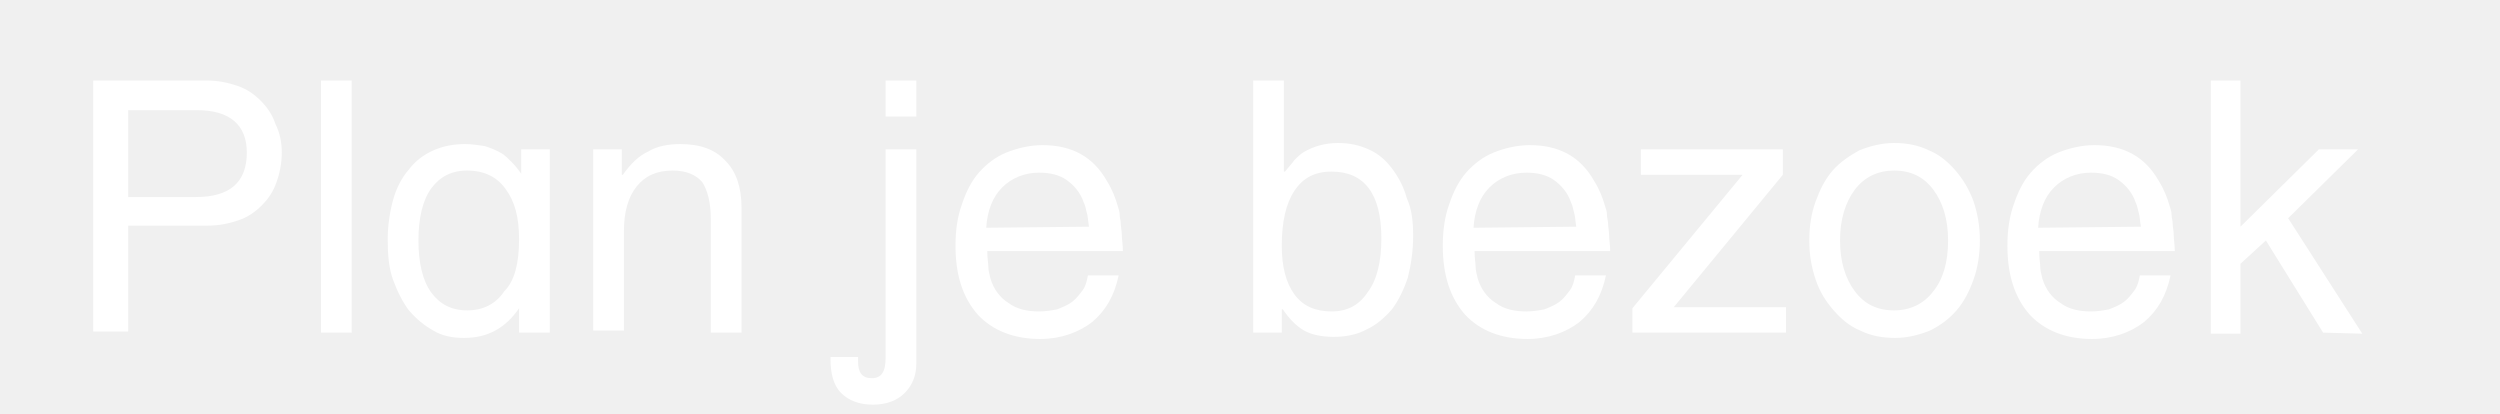
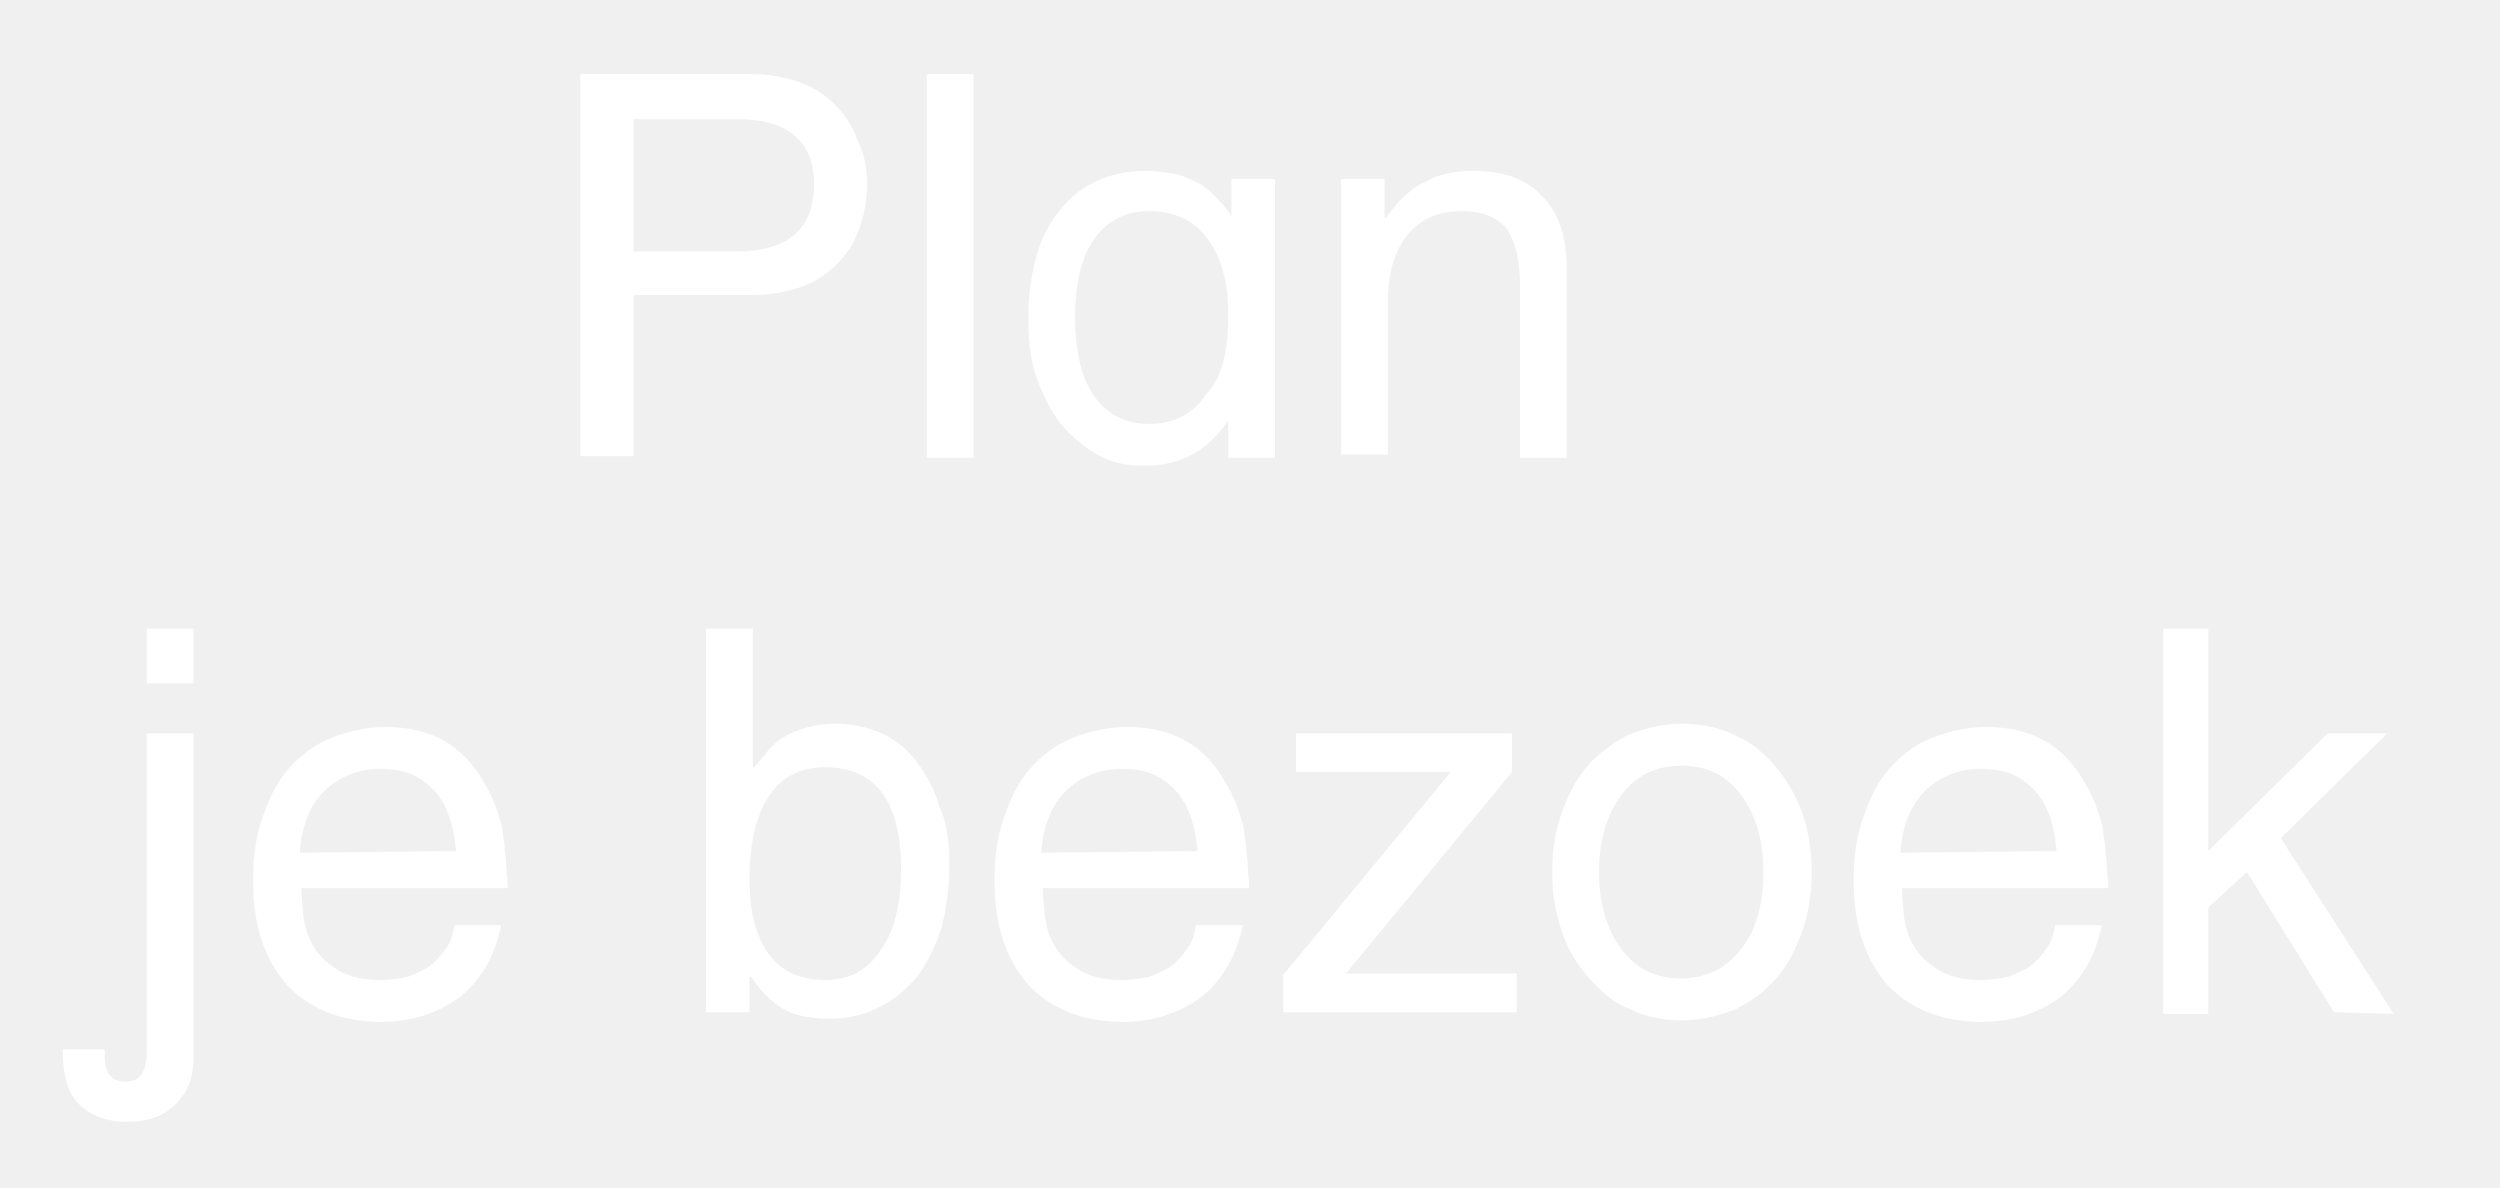
- <svg xmlns="http://www.w3.org/2000/svg" version="1.1" id="Laag_1" x="0px" y="0px" width="236px" height="39px" viewBox="0 0 236 39" style="enable-background:new 0 0 236 39;" xml:space="preserve">
+ <svg xmlns="http://www.w3.org/2000/svg" version="1.1" id="Laag_1" x="0px" y="0px" width="155.1px" height="73.7px" viewBox="0 0 155.1 73.7" style="enable-background:new 0 0 155.1 73.7;" xml:space="preserve">
  <style type="text/css">
	.st0{fill:#FFFFFF;}
</style>
  <g>
-     <path class="st0" d="M26.6,14.4c0,1-0.2,2-0.5,2.8c-0.3,0.9-0.8,1.6-1.4,2.2s-1.3,1.1-2.2,1.4c-0.9,0.3-1.8,0.5-2.9,0.5h-7.5v10   H8.8V7.6h10.7c1.1,0,2,0.2,2.9,0.5c0.9,0.3,1.6,0.8,2.2,1.4c0.6,0.6,1.1,1.3,1.4,2.2C26.4,12.5,26.6,13.4,26.6,14.4z M23.3,14.4   c0-2.6-1.6-4-4.7-4h-6.5v8.2h6.4C21.7,18.6,23.3,17.2,23.3,14.4z" />
-     <path class="st0" d="M30.3,31.4V7.6h2.9v23.8H30.3z" />
-     <path class="st0" d="M49,31.4v-2.3c-1.3,1.9-3,2.8-5.2,2.8c-1.1,0-2.1-0.2-2.9-0.7c-0.9-0.5-1.6-1.1-2.3-1.9   c-0.6-0.8-1.1-1.8-1.5-2.9s-0.5-2.4-0.5-3.8c0-1.3,0.2-2.6,0.5-3.7s0.8-2.1,1.5-2.9c0.6-0.8,1.4-1.4,2.3-1.8c0.9-0.4,1.9-0.6,3-0.6   c0.6,0,1.3,0.1,1.9,0.2c0.6,0.2,1.1,0.4,1.6,0.7c0.3,0.2,0.6,0.5,0.8,0.7s0.6,0.6,1,1.2v-2.3h2.7v17.3C51.9,31.4,49,31.4,49,31.4z    M49,22.6c0-2.1-0.4-3.6-1.3-4.8c-0.8-1.1-2-1.7-3.6-1.7c-1.5,0-2.6,0.6-3.4,1.7c-0.8,1.1-1.2,2.8-1.2,4.9s0.4,3.8,1.2,4.9   s1.9,1.7,3.4,1.7s2.7-0.6,3.5-1.8C48.6,26.5,49,24.8,49,22.6z" />
-     <path class="st0" d="M67.1,31.4V20.7c0-1.6-0.3-2.7-0.8-3.5c-0.6-0.7-1.5-1.1-2.8-1.1c-1.5,0-2.6,0.5-3.4,1.5   c-0.8,1-1.2,2.4-1.2,4.2v9.4H56V14.1h2.7v2.4h0.1c0.7-1,1.5-1.8,2.4-2.2c0.8-0.5,1.9-0.7,3-0.7c1.9,0,3.3,0.5,4.3,1.6   c1,1,1.5,2.5,1.5,4.4v11.8C70,31.4,67.1,31.4,67.1,31.4z" />
-     <path class="st0" d="M86.5,34.3c0,1.2-0.4,2.1-1.1,2.8s-1.7,1.1-3,1.1s-2.3-0.4-3-1.1c-0.7-0.7-1-1.8-1-3.2v-0.2H81   c0,0.1,0,0.2,0,0.4c0,1.1,0.4,1.6,1.3,1.6s1.3-0.6,1.3-1.9V14.1h2.9C86.5,14.1,86.5,34.3,86.5,34.3z M83.6,11V7.6h2.9V11H83.6z" />
-     <path class="st0" d="M93.2,23.7c0,0.7,0.1,1.2,0.1,1.5s0.1,0.7,0.2,1.1c0.3,1,0.9,1.8,1.7,2.3c0.8,0.6,1.8,0.8,2.9,0.8   c0.6,0,1.2-0.1,1.7-0.2c0.5-0.2,1-0.4,1.4-0.7c0.4-0.3,0.7-0.7,1-1.1s0.4-0.9,0.5-1.4h2.9c-0.4,1.9-1.2,3.3-2.5,4.4   c-1.3,1-3,1.6-4.9,1.6c-2.5,0-4.5-0.8-5.9-2.3c-1.4-1.6-2.1-3.7-2.1-6.5c0-1.5,0.2-2.8,0.6-3.9c0.4-1.2,0.9-2.2,1.6-3   s1.6-1.5,2.6-1.9s2.2-0.7,3.4-0.7c2.8,0,4.8,1.1,6.1,3.4c0.5,0.8,0.8,1.6,1,2.3c0.1,0.3,0.2,0.6,0.2,0.9s0.1,0.5,0.1,0.8   s0.1,0.7,0.1,1.1s0.1,0.9,0.1,1.5C106,23.7,93.2,23.7,93.2,23.7z M102.8,21.4c-0.1-0.6-0.1-1-0.2-1.3s-0.1-0.6-0.3-1   c-0.3-0.9-0.9-1.6-1.6-2.1s-1.6-0.7-2.6-0.7c-1.4,0-2.6,0.5-3.5,1.4s-1.4,2.2-1.5,3.8L102.8,21.4L102.8,21.4z" />
-     <path class="st0" d="M133.4,22.3c0,1.4-0.2,2.7-0.5,3.9c-0.4,1.2-0.9,2.2-1.5,3c-0.7,0.8-1.5,1.5-2.4,1.9c-0.9,0.5-2,0.7-3.1,0.7   s-2.1-0.2-2.8-0.6c-0.7-0.4-1.4-1.1-2-2H121v2.2h-2.7V7.6h2.9v8.6h0.1c0.4-0.5,0.7-0.8,0.9-1.1c0.2-0.2,0.5-0.5,0.8-0.7   c1-0.6,2.1-0.9,3.3-0.9c1.1,0,2,0.2,2.9,0.6c0.9,0.4,1.6,1,2.2,1.8c0.6,0.8,1.1,1.7,1.4,2.8C133.3,19.8,133.4,21,133.4,22.3z    M130.4,22.5c0-4.2-1.6-6.3-4.7-6.3c-1.6,0-2.7,0.6-3.5,1.8c-0.8,1.2-1.2,2.9-1.2,5.2c0,2,0.4,3.5,1.2,4.6c0.8,1.1,2,1.6,3.5,1.6   s2.6-0.6,3.4-1.8C130,26.4,130.4,24.7,130.4,22.5z" />
-     <path class="st0" d="M139.2,23.7c0,0.7,0.1,1.2,0.1,1.5s0.1,0.7,0.2,1.1c0.3,1,0.9,1.8,1.7,2.3c0.8,0.6,1.8,0.8,2.9,0.8   c0.6,0,1.2-0.1,1.7-0.2c0.5-0.2,1-0.4,1.4-0.7c0.4-0.3,0.7-0.7,1-1.1s0.4-0.9,0.5-1.4h2.9c-0.4,1.9-1.2,3.3-2.5,4.4   c-1.3,1-3,1.6-4.9,1.6c-2.5,0-4.5-0.8-5.9-2.3c-1.4-1.6-2.1-3.7-2.1-6.5c0-1.5,0.2-2.8,0.6-3.9c0.4-1.2,0.9-2.2,1.6-3   c0.7-0.8,1.6-1.5,2.6-1.9s2.2-0.7,3.4-0.7c2.8,0,4.8,1.1,6.1,3.4c0.5,0.8,0.8,1.6,1,2.3c0.1,0.3,0.2,0.6,0.2,0.9s0.1,0.5,0.1,0.8   s0.1,0.7,0.1,1.1s0.1,0.9,0.1,1.5C152,23.7,139.2,23.7,139.2,23.7z M148.8,21.4c-0.1-0.6-0.1-1-0.2-1.3c-0.1-0.3-0.1-0.6-0.3-1   c-0.3-0.9-0.9-1.6-1.6-2.1c-0.7-0.5-1.6-0.7-2.6-0.7c-1.4,0-2.6,0.5-3.5,1.4s-1.4,2.2-1.5,3.8L148.8,21.4L148.8,21.4z" />
-     <path class="st0" d="M154.1,31.4v-2.3l10.4-12.6h-9.6v-2.4h13.4v2.4L158,29h10.6v2.4H154.1z" />
-     <path class="st0" d="M186.9,22.7c0,1.3-0.2,2.6-0.6,3.7c-0.4,1.1-0.9,2.1-1.6,2.9c-0.7,0.8-1.5,1.4-2.5,1.9c-1,0.4-2.1,0.7-3.3,0.7   s-2.3-0.2-3.3-0.7c-1-0.4-1.8-1.1-2.5-1.9s-1.3-1.7-1.7-2.9s-0.6-2.3-0.6-3.7c0-1.4,0.2-2.6,0.6-3.7c0.4-1.1,0.9-2.1,1.6-2.9   c0.7-0.8,1.6-1.4,2.5-1.9c1-0.4,2.1-0.7,3.3-0.7s2.3,0.2,3.3,0.7c1,0.4,1.8,1.1,2.5,1.9c0.7,0.8,1.3,1.8,1.7,2.9   C186.7,20.2,186.9,21.4,186.9,22.7z M183.9,22.7c0-2-0.5-3.6-1.4-4.8c-0.9-1.2-2.1-1.8-3.7-1.8c-1.5,0-2.8,0.6-3.7,1.8   c-0.9,1.2-1.4,2.8-1.4,4.8s0.5,3.6,1.4,4.8c0.9,1.2,2.1,1.8,3.7,1.8c1.5,0,2.8-0.6,3.7-1.8C183.4,26.4,183.9,24.8,183.9,22.7z" />
-     <path class="st0" d="M192.5,23.7c0,0.7,0.1,1.2,0.1,1.5s0.1,0.7,0.2,1.1c0.3,1,0.9,1.8,1.7,2.3c0.8,0.6,1.8,0.8,2.9,0.8   c0.6,0,1.2-0.1,1.7-0.2c0.5-0.2,1-0.4,1.4-0.7c0.4-0.3,0.7-0.7,1-1.1s0.4-0.9,0.5-1.4h2.9c-0.4,1.9-1.2,3.3-2.5,4.4   c-1.3,1-3,1.6-4.9,1.6c-2.5,0-4.5-0.8-5.9-2.3c-1.4-1.6-2.1-3.7-2.1-6.5c0-1.5,0.2-2.8,0.6-3.9c0.4-1.2,0.9-2.2,1.6-3   c0.7-0.8,1.6-1.5,2.6-1.9s2.2-0.7,3.4-0.7c2.8,0,4.8,1.1,6.1,3.4c0.5,0.8,0.8,1.6,1,2.3c0.1,0.3,0.2,0.6,0.2,0.9s0.1,0.5,0.1,0.8   s0.1,0.7,0.1,1.1s0.1,0.9,0.1,1.5C205.3,23.7,192.5,23.7,192.5,23.7z M202.1,21.4c-0.1-0.6-0.1-1-0.2-1.3c-0.1-0.3-0.1-0.6-0.3-1   c-0.3-0.9-0.9-1.6-1.6-2.1c-0.7-0.5-1.6-0.7-2.6-0.7c-1.4,0-2.6,0.5-3.5,1.4s-1.4,2.2-1.5,3.8L202.1,21.4L202.1,21.4z" />
-     <path class="st0" d="M219.3,31.4l-5.4-8.7l-2.4,2.2v6.6h-2.8V7.6h2.8v13.8l7.4-7.3h3.7l-6.6,6.5l7,10.9L219.3,31.4L219.3,31.4z" />
+     <path class="st0" d="M53.8,11.4c0,1-0.2,2-0.5,2.8c-0.3,0.9-0.8,1.6-1.4,2.2c-0.6,0.6-1.3,1.1-2.2,1.4s-1.8,0.5-2.9,0.5h-7.5v10H36   V4.6h10.7c1.1,0,2,0.2,2.9,0.5c0.9,0.3,1.6,0.8,2.2,1.4c0.6,0.6,1.1,1.3,1.4,2.2C53.6,9.5,53.8,10.4,53.8,11.4z M50.5,11.4   c0-2.6-1.6-4-4.7-4h-6.5v8.2h6.4C48.9,15.6,50.5,14.2,50.5,11.4z" />
+     <path class="st0" d="M57.5,28.4V4.6h2.9v23.8H57.5z" />
+     <path class="st0" d="M76.2,28.4v-2.3c-1.3,1.9-3,2.8-5.2,2.8c-1.1,0-2.1-0.2-2.9-0.7c-0.9-0.5-1.6-1.1-2.3-1.9   c-0.6-0.8-1.1-1.8-1.5-2.9s-0.5-2.4-0.5-3.8c0-1.3,0.2-2.6,0.5-3.7c0.3-1.1,0.8-2.1,1.5-2.9c0.6-0.8,1.4-1.4,2.3-1.8   c0.9-0.4,1.9-0.6,3-0.6c0.6,0,1.3,0.1,1.9,0.2c0.6,0.2,1.1,0.4,1.6,0.7c0.3,0.2,0.6,0.5,0.8,0.7c0.2,0.2,0.6,0.6,1,1.2v-2.3h2.7   v17.3C79.1,28.4,76.2,28.4,76.2,28.4z M76.2,19.6c0-2.1-0.4-3.6-1.3-4.8c-0.8-1.1-2-1.7-3.6-1.7c-1.5,0-2.6,0.6-3.4,1.7   c-0.8,1.1-1.2,2.8-1.2,4.9s0.4,3.8,1.2,4.9c0.8,1.1,1.9,1.7,3.4,1.7s2.7-0.6,3.5-1.8C75.8,23.5,76.2,21.8,76.2,19.6z" />
+     <path class="st0" d="M94.3,28.4V17.7c0-1.6-0.3-2.7-0.8-3.5c-0.6-0.7-1.5-1.1-2.8-1.1c-1.5,0-2.6,0.5-3.4,1.5   c-0.8,1-1.2,2.4-1.2,4.2v9.4h-2.9V11.1h2.7v2.4H86c0.7-1,1.5-1.8,2.4-2.2c0.8-0.5,1.9-0.7,3-0.7c1.9,0,3.3,0.5,4.3,1.6   c1,1,1.5,2.5,1.5,4.4v11.8C97.2,28.4,94.3,28.4,94.3,28.4z" />
+     <path class="st0" d="M12,65.7c0,1.2-0.4,2.1-1.1,2.8c-0.7,0.7-1.7,1.1-3,1.1s-2.3-0.4-3-1.1c-0.7-0.7-1-1.8-1-3.2v-0.2h2.6   c0,0.1,0,0.2,0,0.4c0,1.1,0.4,1.6,1.3,1.6s1.3-0.6,1.3-1.9V45.5H12C12,45.5,12,65.7,12,65.7z M9.1,42.4V39H12v3.4H9.1z" />
+     <path class="st0" d="M18.7,55.1c0,0.7,0.1,1.2,0.1,1.5s0.1,0.7,0.2,1.1c0.3,1,0.9,1.8,1.7,2.3c0.8,0.6,1.8,0.8,2.9,0.8   c0.6,0,1.2-0.1,1.7-0.2c0.5-0.2,1-0.4,1.4-0.7c0.4-0.3,0.7-0.7,1-1.1c0.3-0.4,0.4-0.9,0.5-1.4h2.9c-0.4,1.9-1.2,3.3-2.5,4.4   c-1.3,1-3,1.6-4.9,1.6c-2.5,0-4.5-0.8-5.9-2.3c-1.4-1.6-2.1-3.7-2.1-6.5c0-1.5,0.2-2.8,0.6-3.9c0.4-1.2,0.9-2.2,1.6-3   s1.6-1.5,2.6-1.9c1-0.4,2.2-0.7,3.4-0.7c2.8,0,4.8,1.1,6.1,3.4c0.5,0.8,0.8,1.6,1,2.3c0.1,0.3,0.2,0.6,0.2,0.9s0.1,0.5,0.1,0.8   s0.1,0.7,0.1,1.1c0,0.4,0.1,0.9,0.1,1.5C31.5,55.1,18.7,55.1,18.7,55.1z M28.3,52.8c-0.1-0.6-0.1-1-0.2-1.3s-0.1-0.6-0.3-1   c-0.3-0.9-0.9-1.6-1.6-2.1s-1.6-0.7-2.6-0.7c-1.4,0-2.6,0.5-3.5,1.4c-0.9,0.9-1.4,2.2-1.5,3.8L28.3,52.8L28.3,52.8z" />
+     <path class="st0" d="M58.9,53.7c0,1.4-0.2,2.7-0.5,3.9c-0.4,1.2-0.9,2.2-1.5,3c-0.7,0.8-1.5,1.5-2.4,1.9c-0.9,0.5-2,0.7-3.1,0.7   s-2.1-0.2-2.8-0.6c-0.7-0.4-1.4-1.1-2-2h-0.1v2.2h-2.7V39h2.9v8.6h0.1c0.4-0.5,0.7-0.8,0.9-1.1c0.2-0.2,0.5-0.5,0.8-0.7   c1-0.6,2.1-0.9,3.3-0.9c1.1,0,2,0.2,2.9,0.6c0.9,0.4,1.6,1,2.2,1.8c0.6,0.8,1.1,1.7,1.4,2.8C58.8,51.2,58.9,52.4,58.9,53.7z    M55.9,53.9c0-4.2-1.6-6.3-4.7-6.3c-1.6,0-2.7,0.6-3.5,1.8s-1.2,2.9-1.2,5.2c0,2,0.4,3.5,1.2,4.6c0.8,1.1,2,1.6,3.5,1.6   s2.6-0.6,3.4-1.8C55.5,57.8,55.9,56.1,55.9,53.9z" />
+     <path class="st0" d="M64.7,55.1c0,0.7,0.1,1.2,0.1,1.5s0.1,0.7,0.2,1.1c0.3,1,0.9,1.8,1.7,2.3c0.8,0.6,1.8,0.8,2.9,0.8   c0.6,0,1.2-0.1,1.7-0.2c0.5-0.2,1-0.4,1.4-0.7c0.4-0.3,0.7-0.7,1-1.1c0.3-0.4,0.4-0.9,0.5-1.4h2.9c-0.4,1.9-1.2,3.3-2.5,4.4   c-1.3,1-3,1.6-4.9,1.6c-2.5,0-4.5-0.8-5.9-2.3c-1.4-1.6-2.1-3.7-2.1-6.5c0-1.5,0.2-2.8,0.6-3.9c0.4-1.2,0.9-2.2,1.6-3   c0.7-0.8,1.6-1.5,2.6-1.9c1-0.4,2.2-0.7,3.4-0.7c2.8,0,4.8,1.1,6.1,3.4c0.5,0.8,0.8,1.6,1,2.3c0.1,0.3,0.2,0.6,0.2,0.9   s0.1,0.5,0.1,0.8s0.1,0.7,0.1,1.1c0,0.4,0.1,0.9,0.1,1.5C77.5,55.1,64.7,55.1,64.7,55.1z M74.3,52.8c-0.1-0.6-0.1-1-0.2-1.3   c-0.1-0.3-0.1-0.6-0.3-1c-0.3-0.9-0.9-1.6-1.6-2.1c-0.7-0.5-1.6-0.7-2.6-0.7c-1.4,0-2.6,0.5-3.5,1.4c-0.9,0.9-1.4,2.2-1.5,3.8   L74.3,52.8L74.3,52.8z" />
+     <path class="st0" d="M79.6,62.8v-2.3L90,47.9h-9.6v-2.4h13.4v2.4L83.5,60.4h10.6v2.4H79.6z" />
+     <path class="st0" d="M112.4,54.1c0,1.3-0.2,2.6-0.6,3.7c-0.4,1.1-0.9,2.1-1.6,2.9c-0.7,0.8-1.5,1.4-2.5,1.9c-1,0.4-2.1,0.7-3.3,0.7   s-2.3-0.2-3.3-0.7c-1-0.4-1.8-1.1-2.5-1.9s-1.3-1.7-1.7-2.9c-0.4-1.2-0.6-2.3-0.6-3.7s0.2-2.6,0.6-3.7c0.4-1.1,0.9-2.1,1.6-2.9   c0.7-0.8,1.6-1.4,2.5-1.9c1-0.4,2.1-0.7,3.3-0.7s2.3,0.2,3.3,0.7c1,0.4,1.8,1.1,2.5,1.9s1.3,1.8,1.7,2.9   C112.2,51.6,112.4,52.8,112.4,54.1z M109.4,54.1c0-2-0.5-3.6-1.4-4.8c-0.9-1.2-2.1-1.8-3.7-1.8c-1.5,0-2.8,0.6-3.7,1.8   s-1.4,2.8-1.4,4.8s0.5,3.6,1.4,4.8s2.1,1.8,3.7,1.8c1.5,0,2.8-0.6,3.7-1.8C108.9,57.8,109.4,56.2,109.4,54.1z" />
+     <path class="st0" d="M118,55.1c0,0.7,0.1,1.2,0.1,1.5s0.1,0.7,0.2,1.1c0.3,1,0.9,1.8,1.7,2.3c0.8,0.6,1.8,0.8,2.9,0.8   c0.6,0,1.2-0.1,1.7-0.2c0.5-0.2,1-0.4,1.4-0.7c0.4-0.3,0.7-0.7,1-1.1c0.3-0.4,0.4-0.9,0.5-1.4h2.9c-0.4,1.9-1.2,3.3-2.5,4.4   c-1.3,1-3,1.6-4.9,1.6c-2.5,0-4.5-0.8-5.9-2.3c-1.4-1.6-2.1-3.7-2.1-6.5c0-1.5,0.2-2.8,0.6-3.9c0.4-1.2,0.9-2.2,1.6-3   c0.7-0.8,1.6-1.5,2.6-1.9c1-0.4,2.2-0.7,3.4-0.7c2.8,0,4.8,1.1,6.1,3.4c0.5,0.8,0.8,1.6,1,2.3c0.1,0.3,0.2,0.6,0.2,0.9   s0.1,0.5,0.1,0.8s0.1,0.7,0.1,1.1c0,0.4,0.1,0.9,0.1,1.5C130.8,55.1,118,55.1,118,55.1z M127.6,52.8c-0.1-0.6-0.1-1-0.2-1.3   c-0.1-0.3-0.1-0.6-0.3-1c-0.3-0.9-0.9-1.6-1.6-2.1c-0.7-0.5-1.6-0.7-2.6-0.7c-1.4,0-2.6,0.5-3.5,1.4c-0.9,0.9-1.4,2.2-1.5,3.8   L127.6,52.8L127.6,52.8z" />
+     <path class="st0" d="M144.8,62.8l-5.4-8.7l-2.4,2.2v6.6h-2.8V39h2.8v13.8l7.4-7.3h3.7l-6.6,6.5l7,10.9L144.8,62.8L144.8,62.8z" />
  </g>
</svg>
